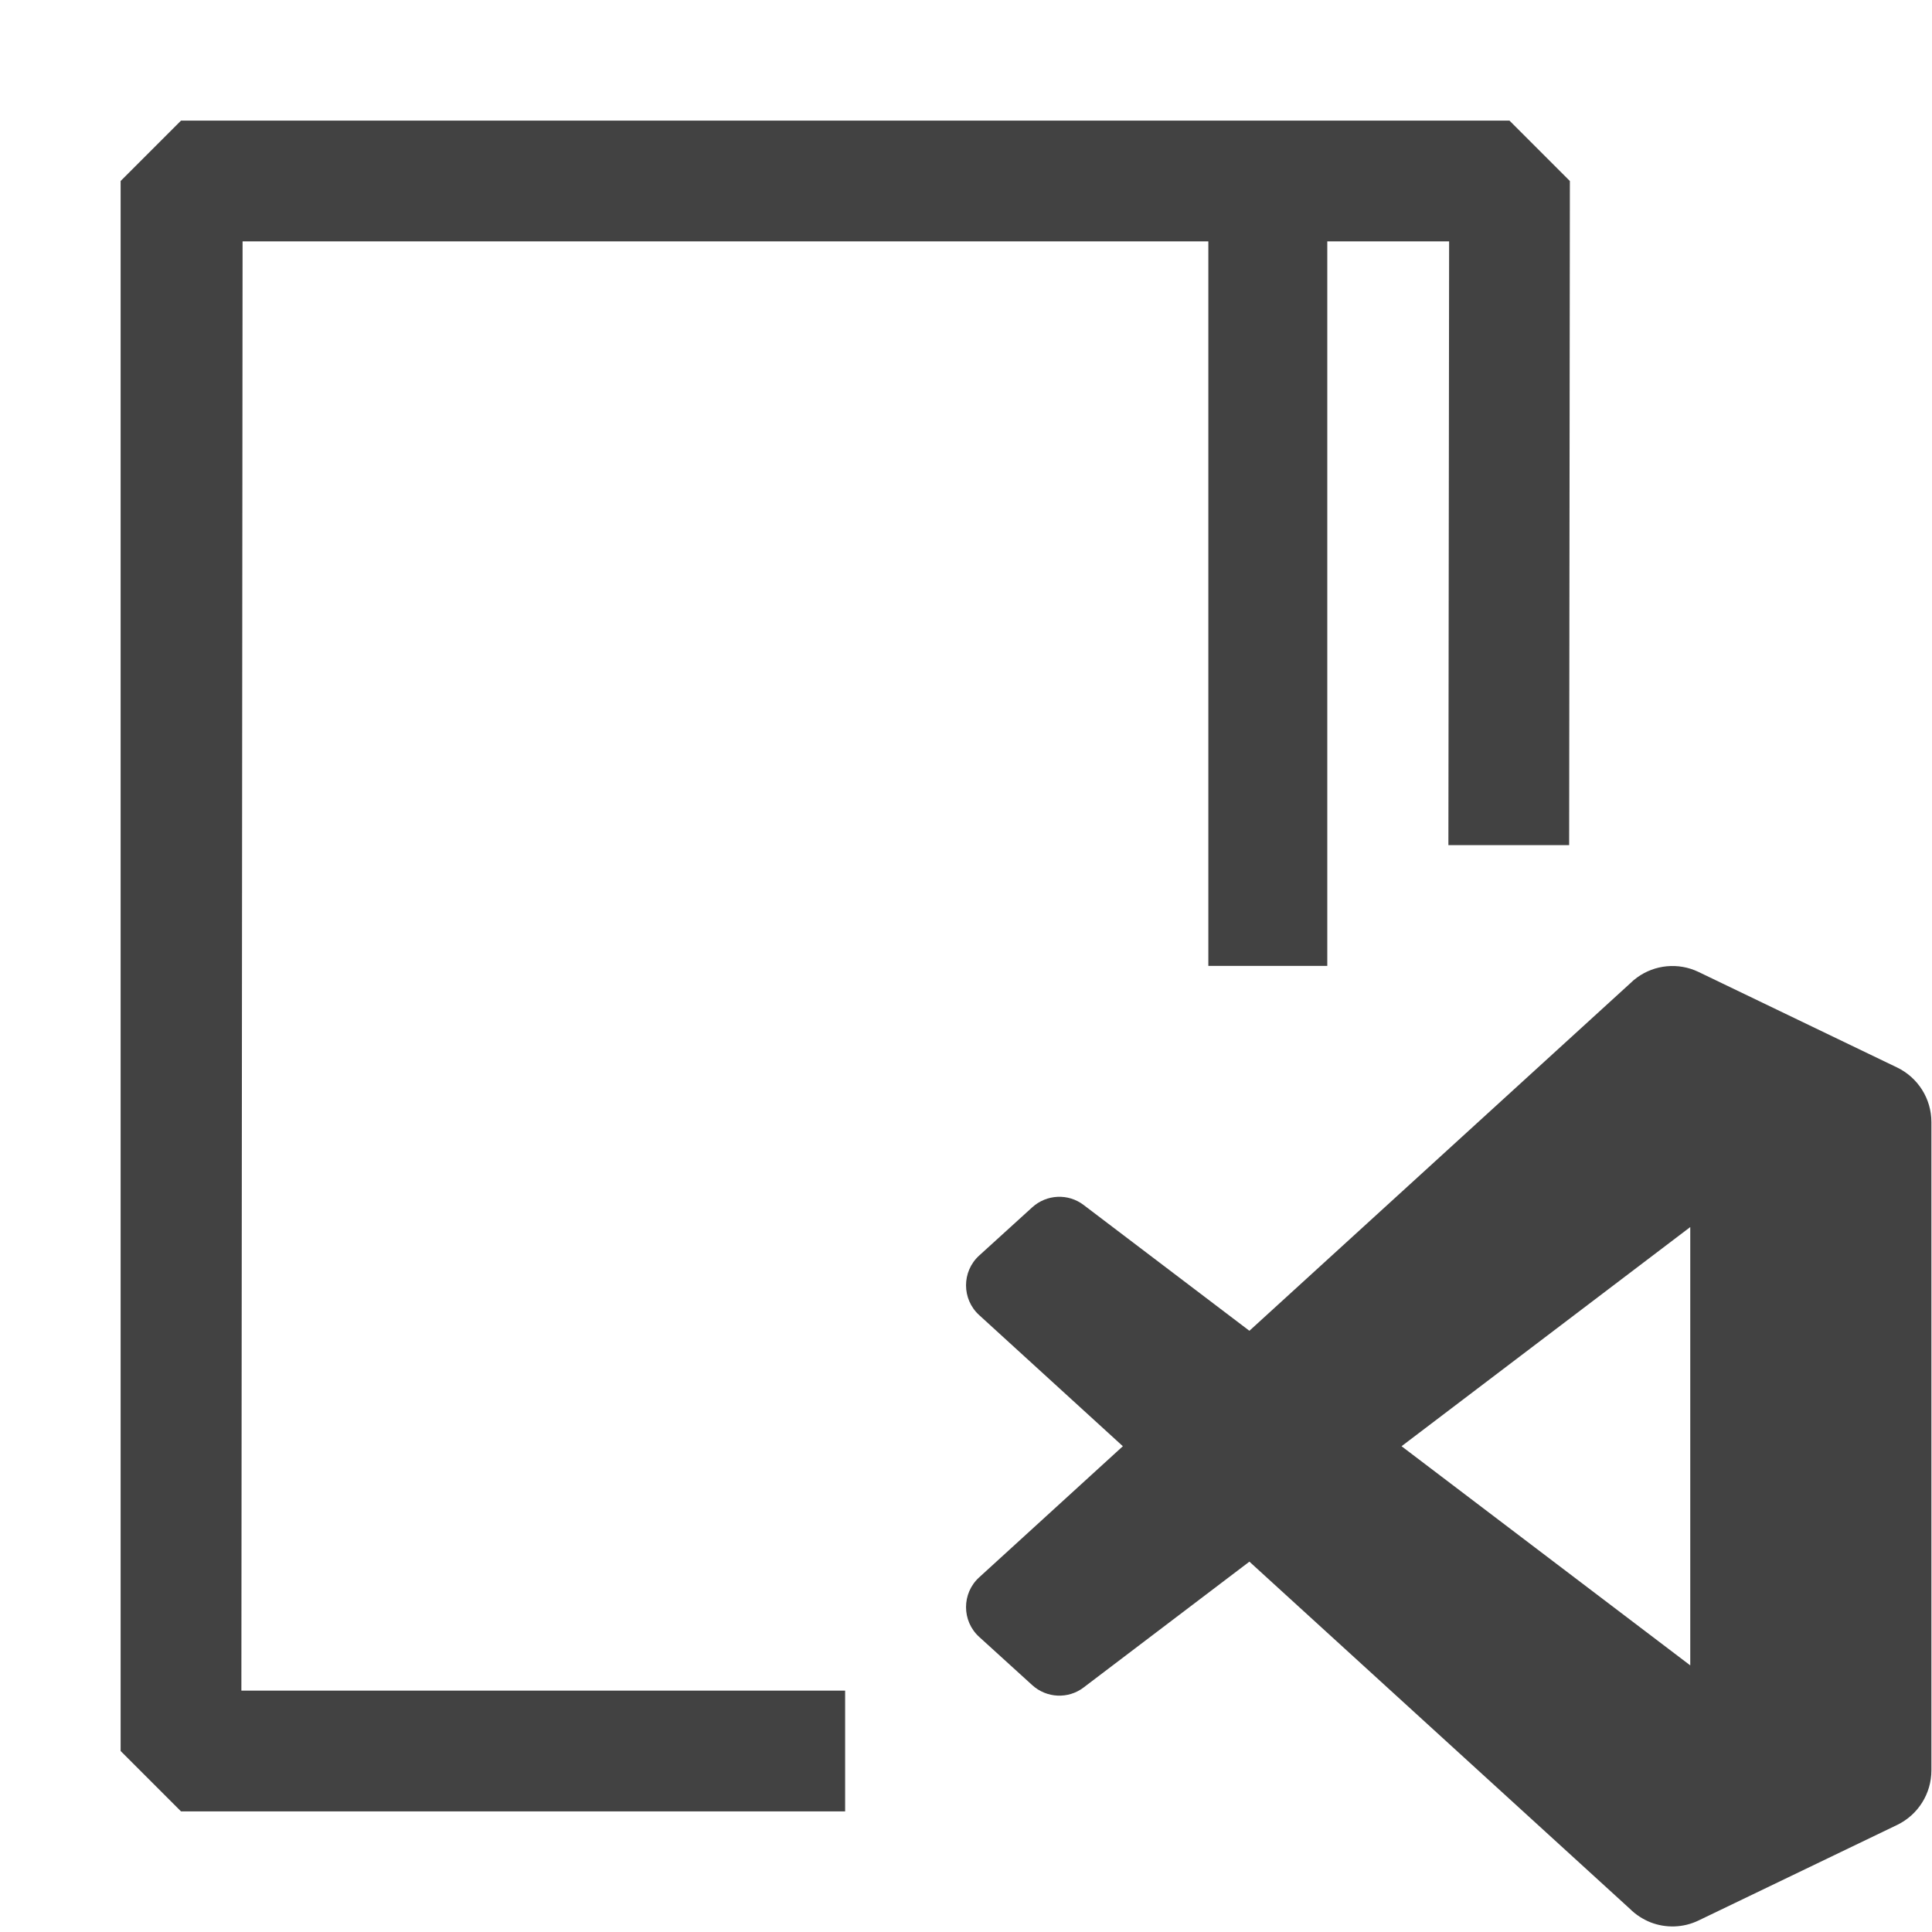
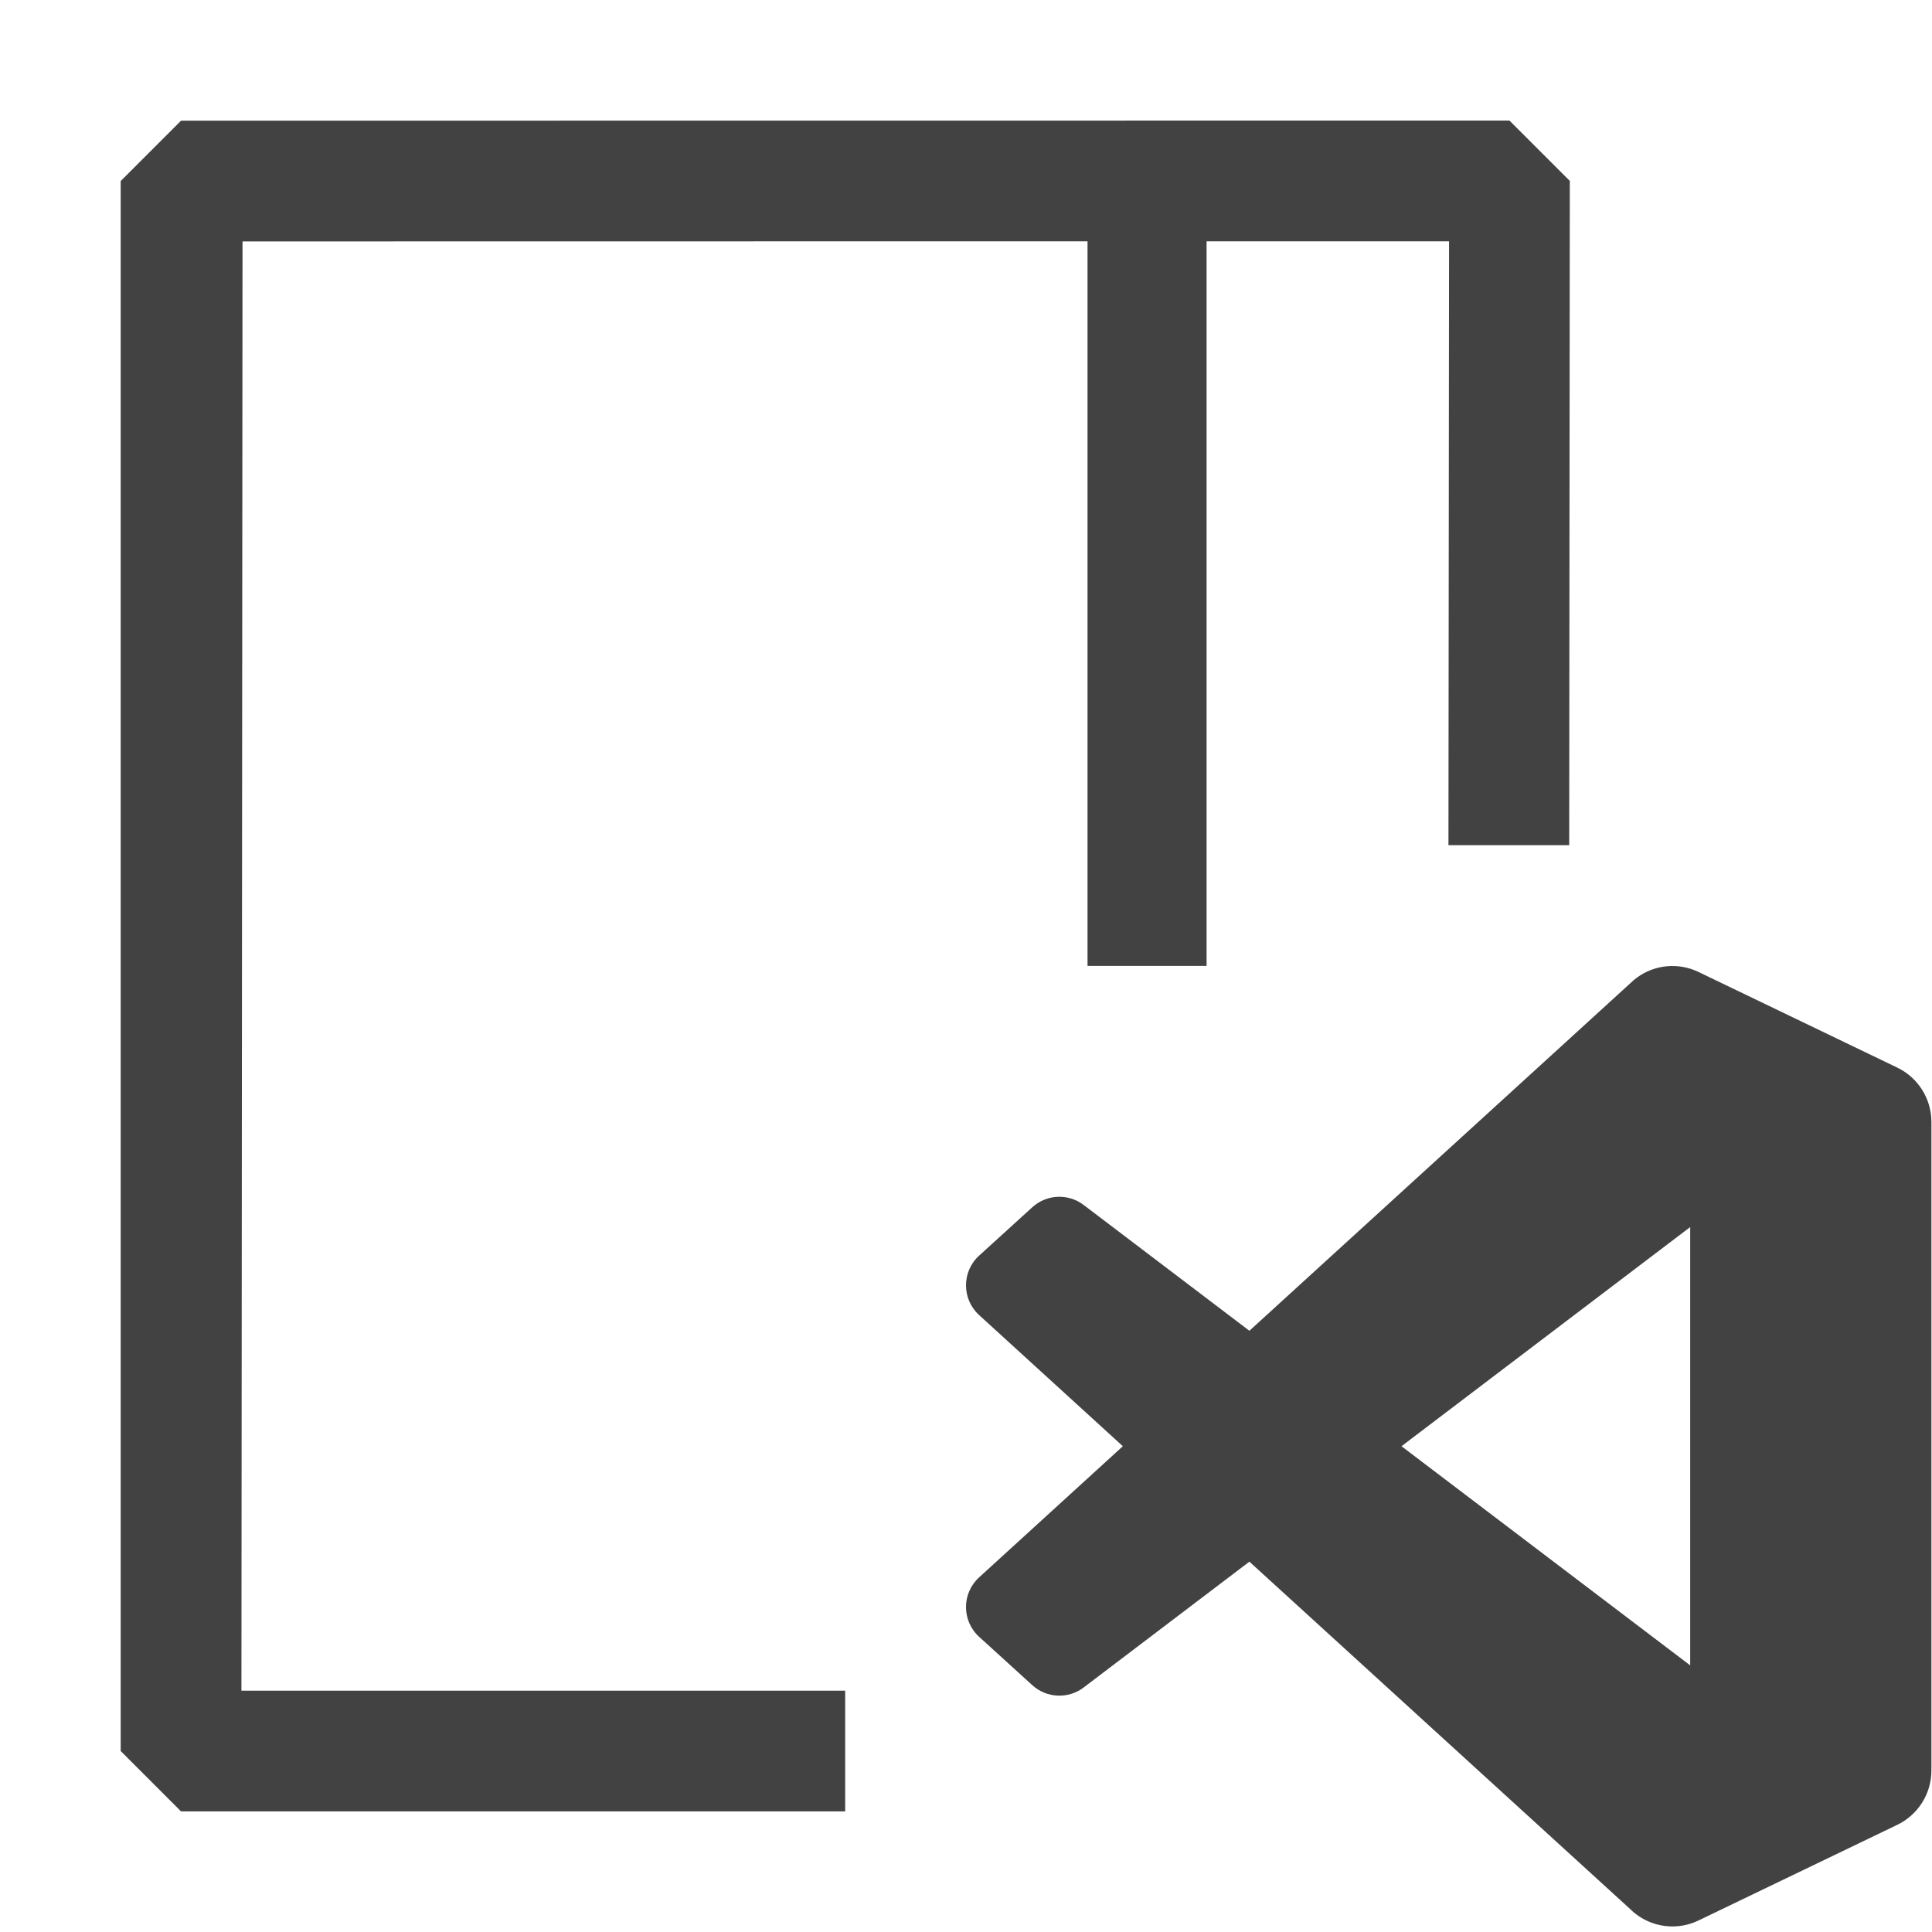
<svg xmlns="http://www.w3.org/2000/svg" width="16px" height="16px" viewBox="0 0 16 16" version="1.1" xml:space="preserve" style="fill-rule:evenodd;clip-rule:evenodd;stroke-linejoin:round;stroke-miterlimit:2;">
-   <path d="M13.669,15.92c0.126,0.049 0.27,0.046 0.397,-0.015l1.646,-0.792c0.173,-0.084 0.283,-0.259 0.283,-0.451l0,-5.37c0,-0.192 -0.11,-0.367 -0.283,-0.451l-1.646,-0.792c-0.167,-0.08 -0.362,-0.06 -0.508,0.046c-0.021,0.015 -0.041,0.032 -0.06,0.051l-3.151,2.875l-1.373,-1.042c-0.127,-0.097 -0.306,-0.089 -0.425,0.019l-0.44,0.4c-0.145,0.132 -0.145,0.361 0,0.493l1.19,1.086l-1.19,1.086c-0.145,0.132 -0.145,0.361 0,0.493l0.44,0.4c0.119,0.108 0.298,0.116 0.425,0.019l1.373,-1.042l3.151,2.875c0.05,0.05 0.109,0.087 0.171,0.112Zm0.329,-5.758l-2.391,1.815l2.391,1.815l0,-3.63Z" style="fill:#424242;" />
-   <path d="M6.999,15.001l-5.5,0l-0.5,-0.5l0,-13.002l0.5,-0.5l11.002,0l0.5,0.5l-0.006,5.5l-1,0l0.006,-5l-1.009,0l0,6l-0.985,0l0,-6l-7.998,0l-0.01,12.002l5,0l0,1Z" style="fill:#424242;" />
+   <g transform="matrix(0.0312309,0,0,0.0312309,8.00488,7.97939)">
+     <path d="M181.378,254.252C185.41,255.822 190.008,255.722 194.077,253.764L246.783,228.402C252.322,225.737 255.844,220.132 255.844,213.983L255.844,42.018C255.844,35.869 252.322,30.264 246.784,27.599L194.077,2.237C188.737,-0.333 182.486,0.296 177.798,3.704C177.129,4.191 176.491,4.734 175.892,5.333L74.993,97.386L31.043,64.025C26.952,60.919 21.229,61.173 17.429,64.63L3.333,77.452C-1.315,81.68 -1.32,88.993 3.322,93.227L41.436,128L3.322,162.773C-1.32,167.008 -1.315,174.32 3.333,178.548L17.429,191.37C21.229,194.827 26.952,195.081 31.043,191.976L74.993,158.614L175.892,250.667C177.488,252.264 179.363,253.467 181.378,254.252ZM191.883,69.885L115.323,128L191.883,186.115L191.883,69.885Z" style="fill:rgb(66,66,66);" />
+   </g>
+   <g transform="matrix(1,0,0,1,-0.00055,-0.000675)">
+     <path d="M7,15.002L1.5,15.002L1,14.502L1,1.5L1.5,1L12.501,0.999L13.001,1.499L12.996,7L11.996,7L12.001,1.999L9.993,1.999L9.993,8L9.007,8L9.007,1.999L2.009,2L2,14.002L7,14.002L7,15.002Z" style="fill:rgb(66,66,66);" />
+   </g>
</svg>
